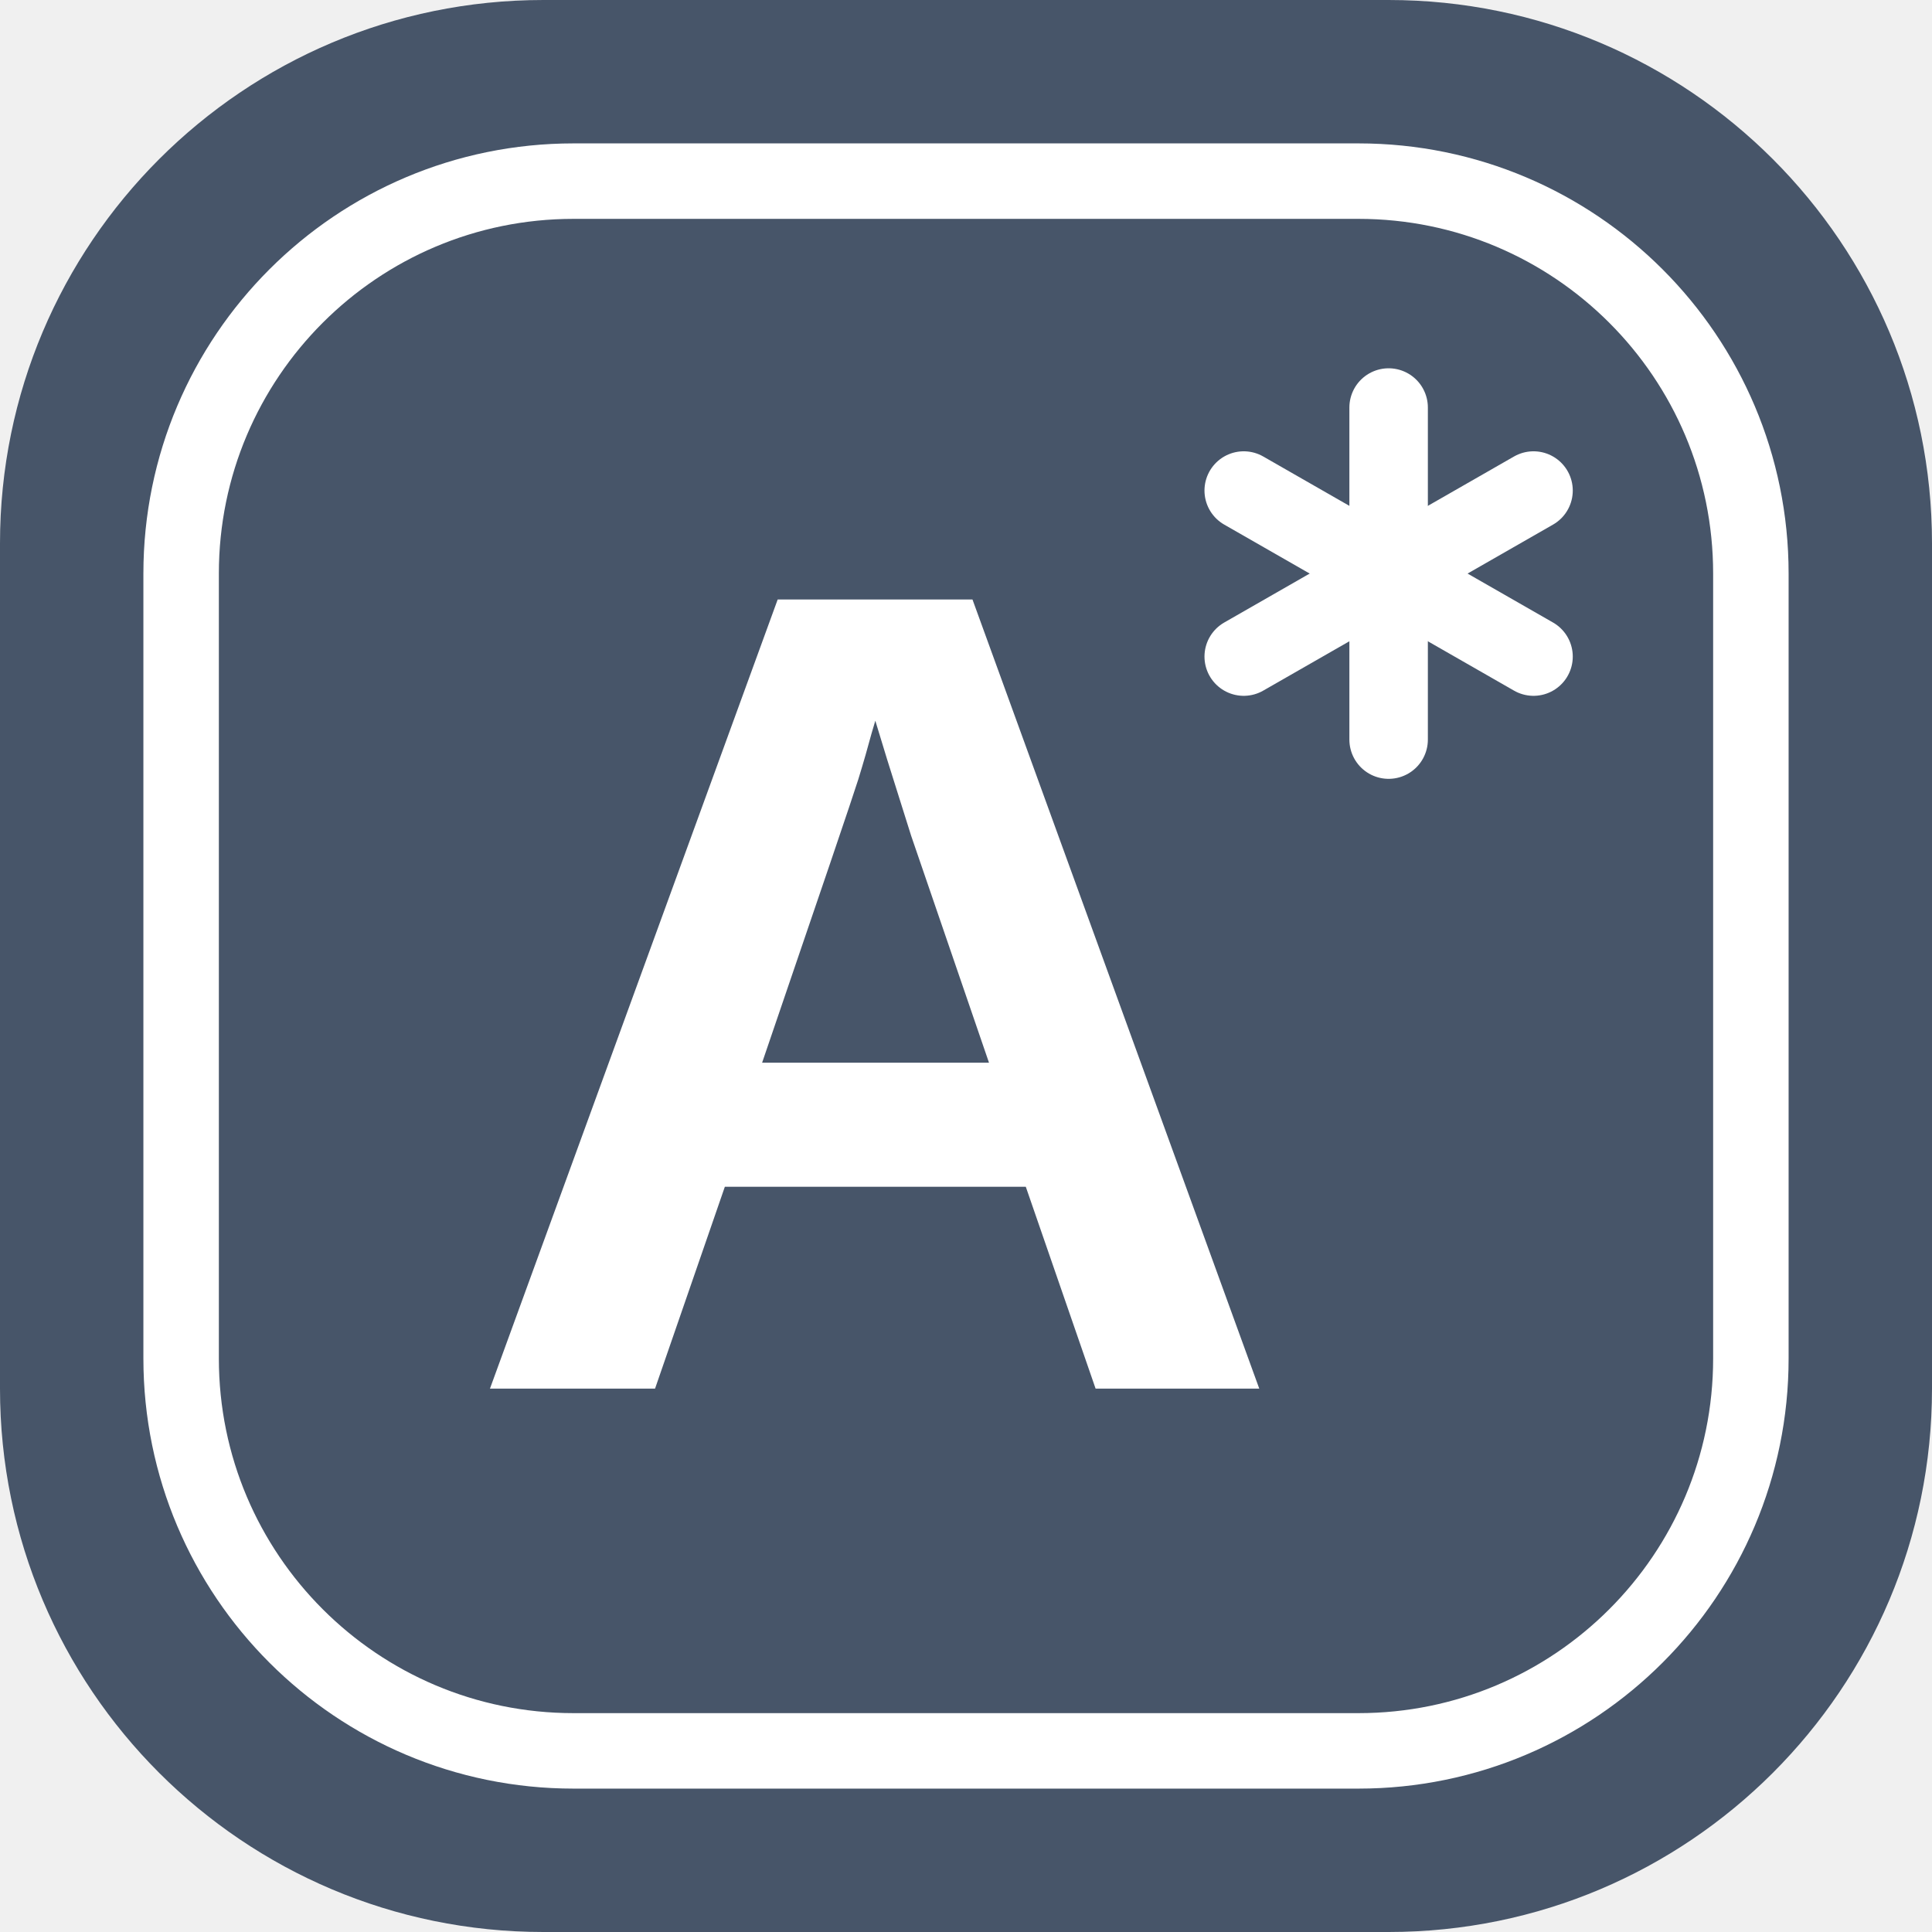
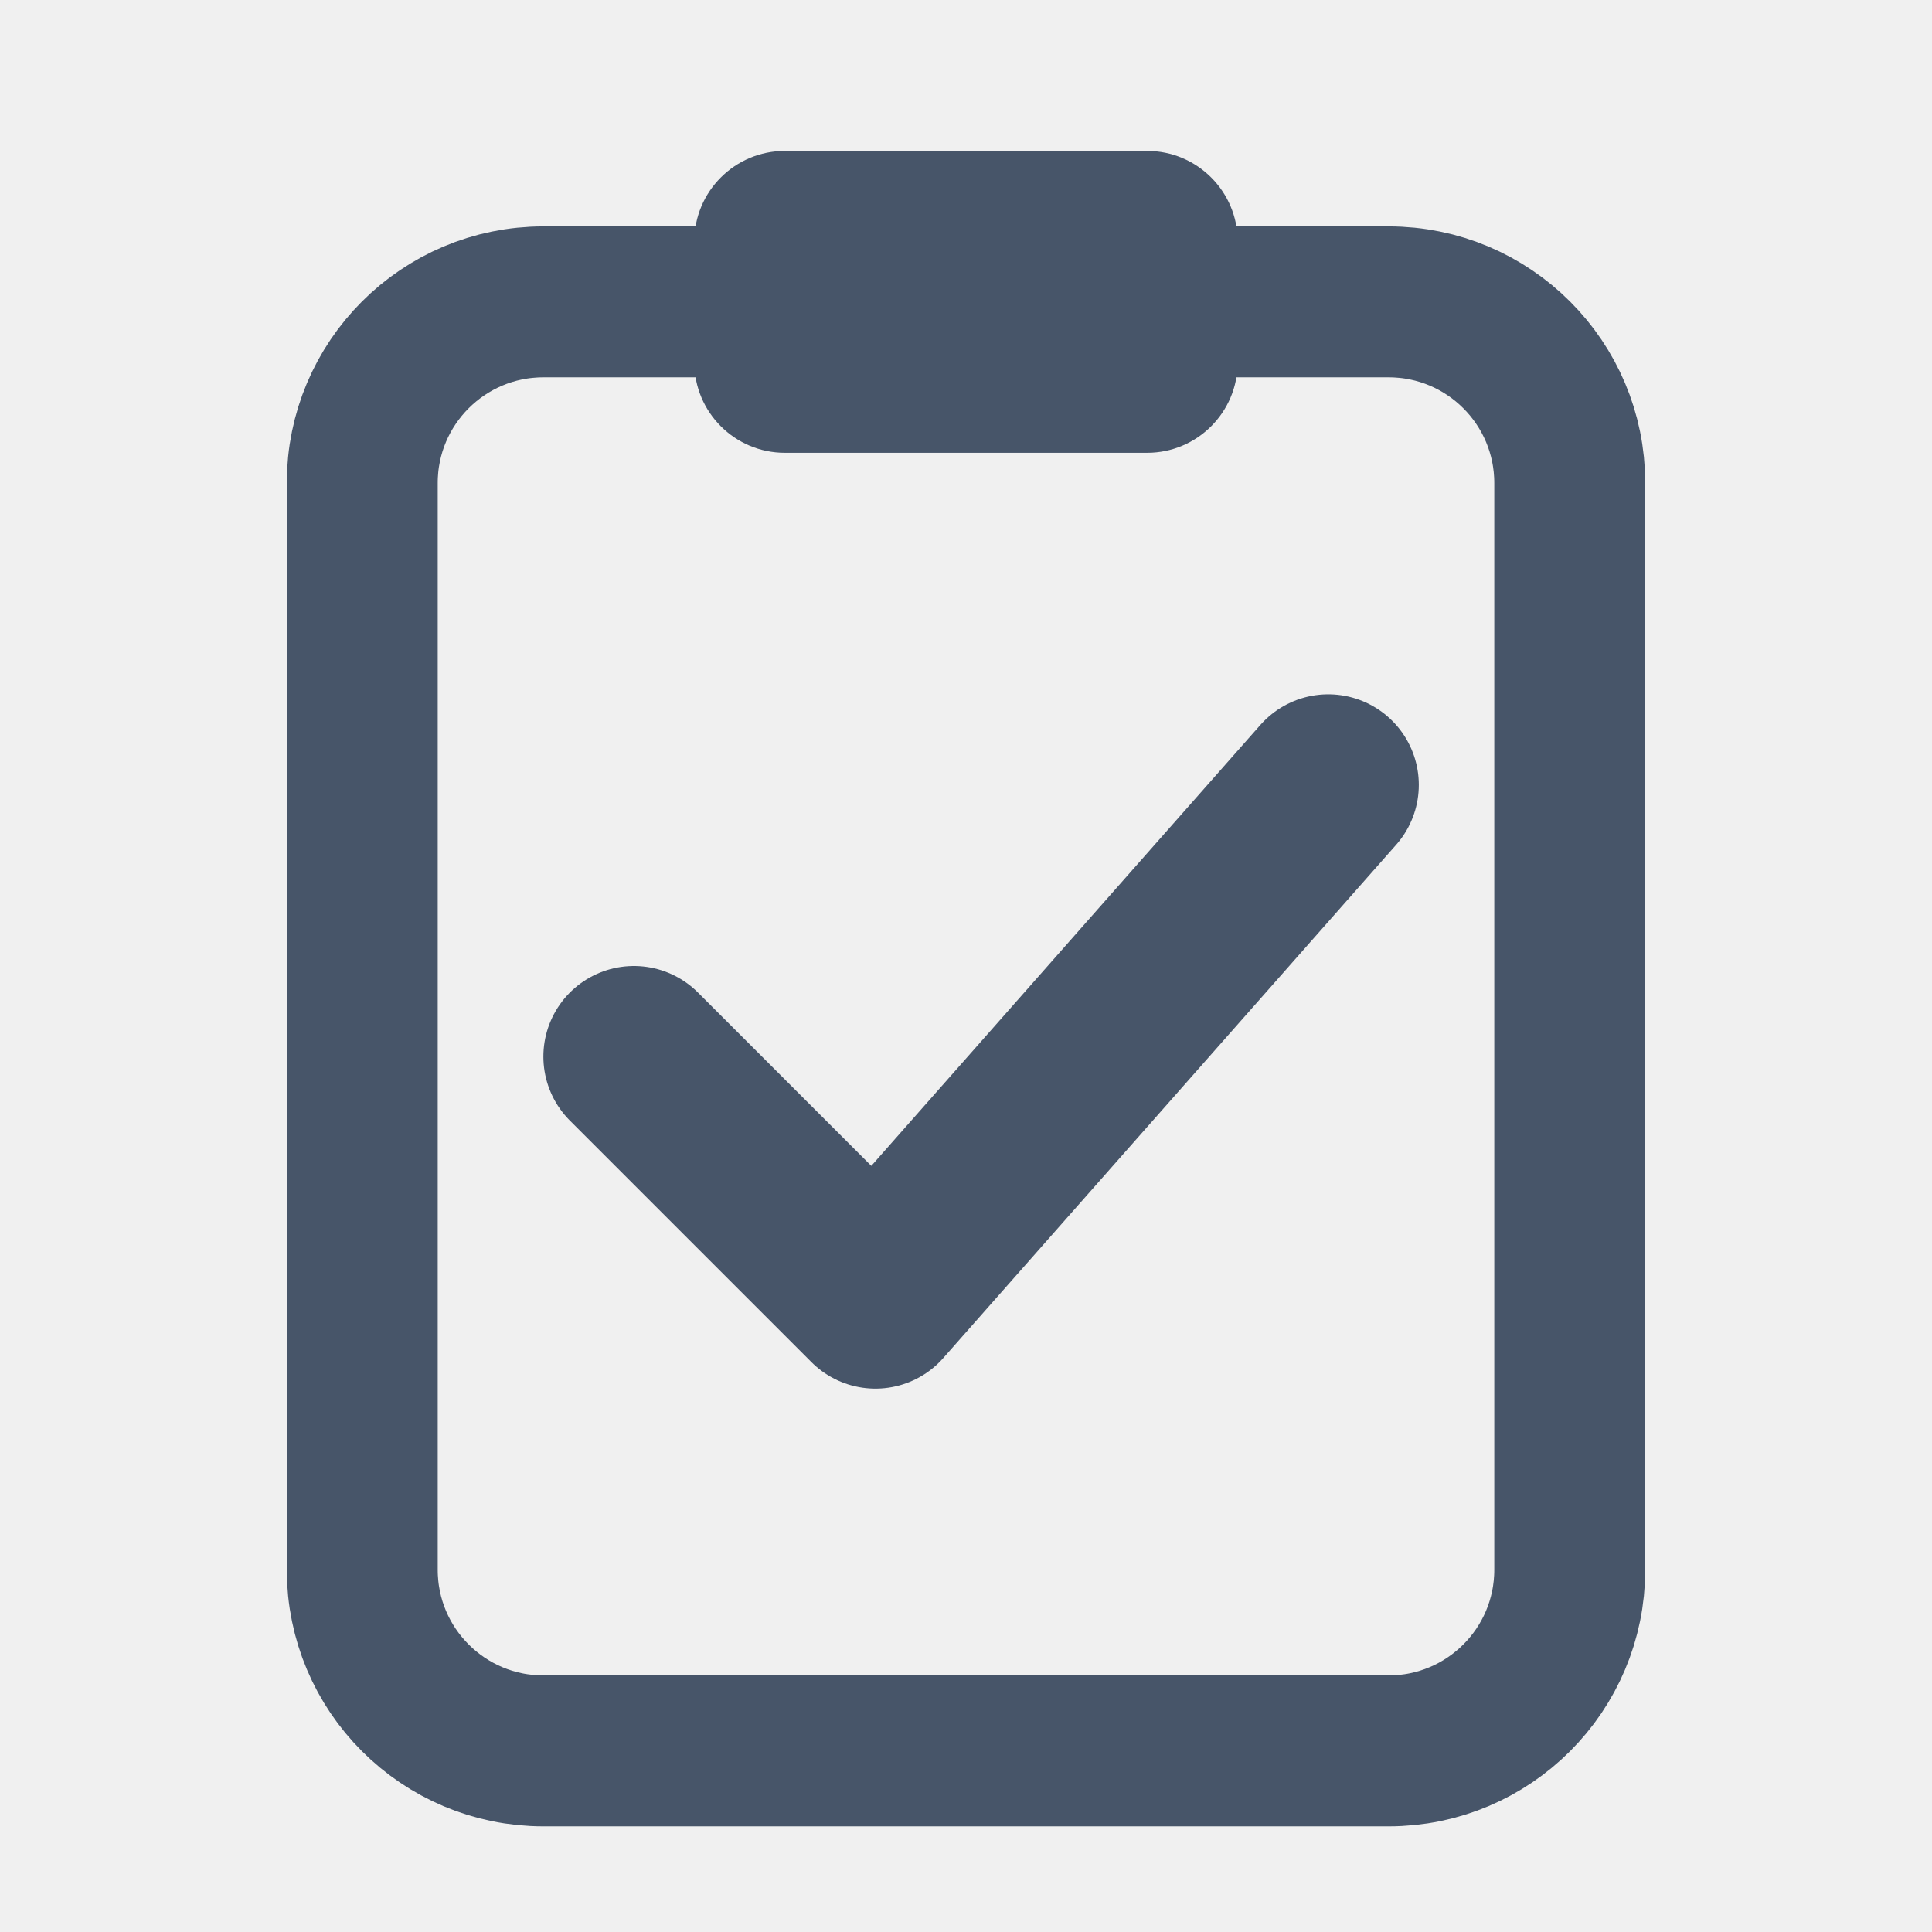
<svg xmlns="http://www.w3.org/2000/svg" viewBox="0 0 64 64">
-   <rect width="64" height="64" rx="18" fill="#475569" />
-   <g transform="translate(0 0) scale(1)">
-     <rect x="6" y="6" width="52" height="52" rx="13" fill="none" stroke="#fff" stroke-width="2.5" />
-     <text x="29" y="46" text-anchor="middle" font-family="system-ui,Segoe UI,Arial,sans-serif" font-weight="800" font-size="38" fill="#fff">A</text>
-     <g transform="translate(46 19)" stroke="#fff" stroke-width="2.6" stroke-linecap="round">
-       <line x1="0" y1="-5.5" x2="0" y2="5.5" />
-       <line x1="-4.8" y1="-2.75" x2="4.8" y2="2.75" />
-       <line x1="-4.8" y1="2.75" x2="4.8" y2="-2.75" />
-     </g>
-   </g>
+   <rect x="12" y="10" width="40" height="48" rx="6" fill="none" stroke="#475569" stroke-width="5" />
+   <rect x="23" y="5" width="18" height="10" rx="3" fill="#475569" />
+   <path d="M21 35 L29 43 L44 26" fill="none" stroke="#475569" stroke-width="6" stroke-linecap="round" stroke-linejoin="round" />
</svg>
